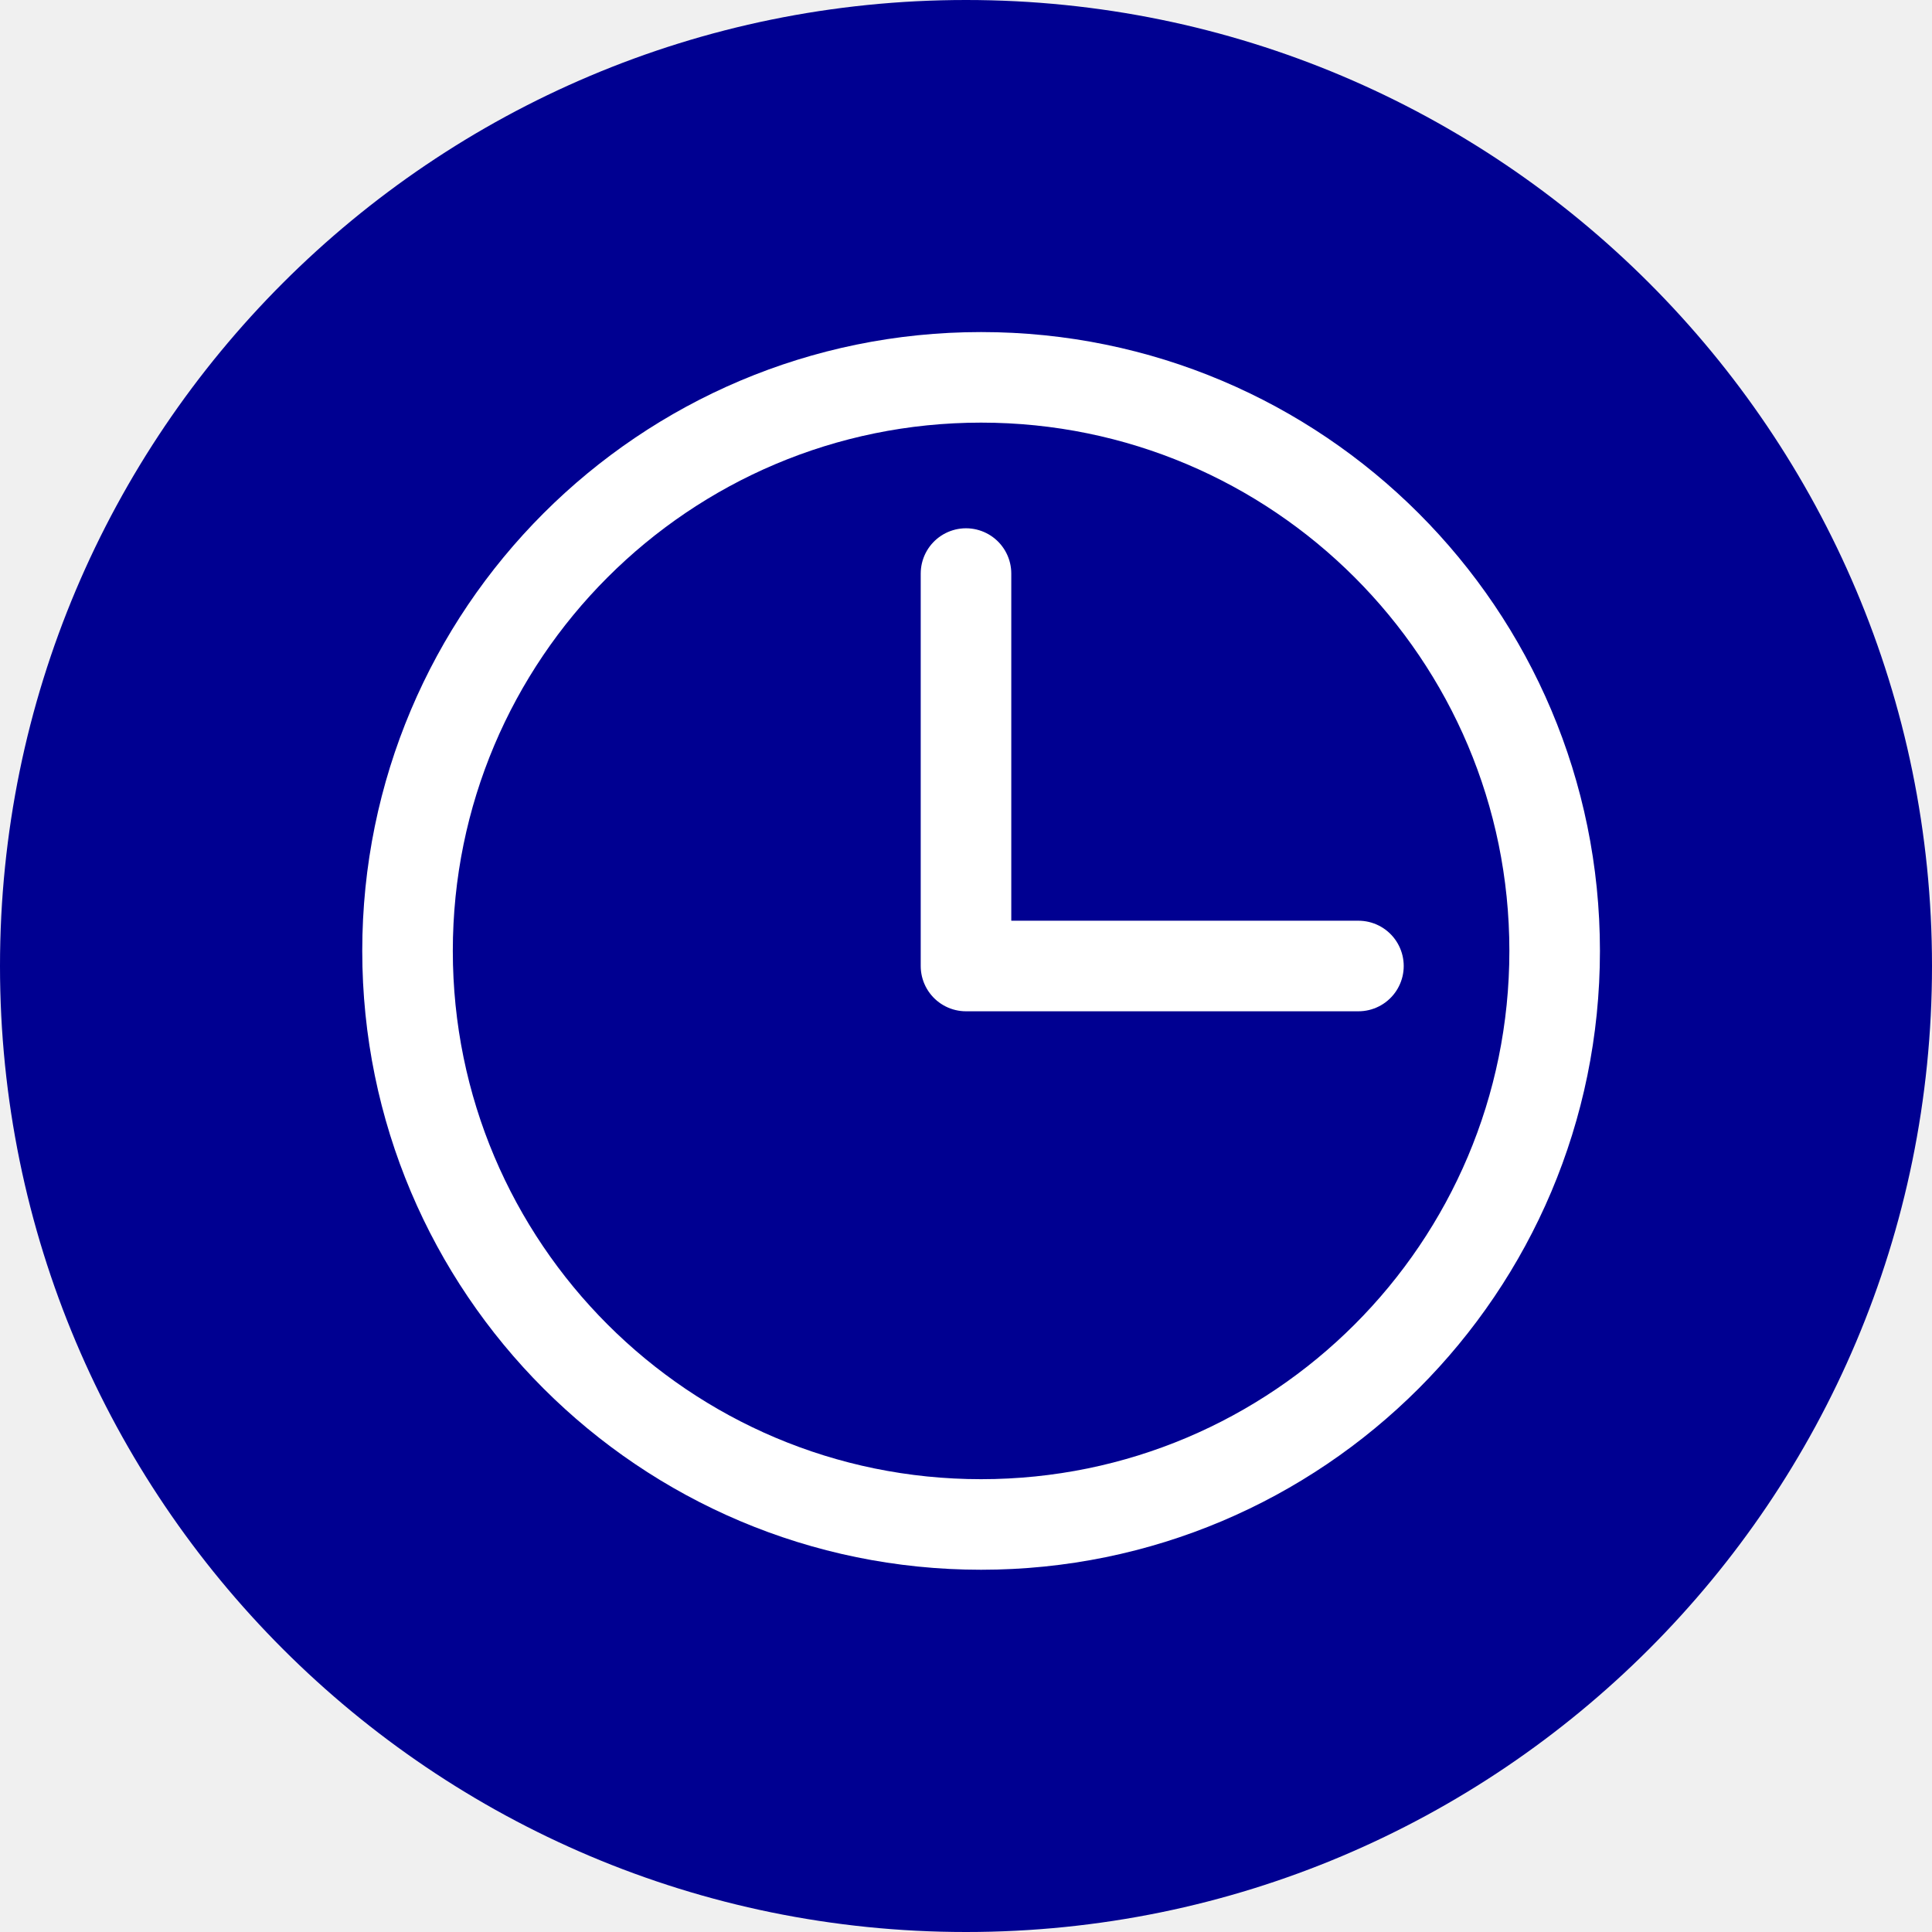
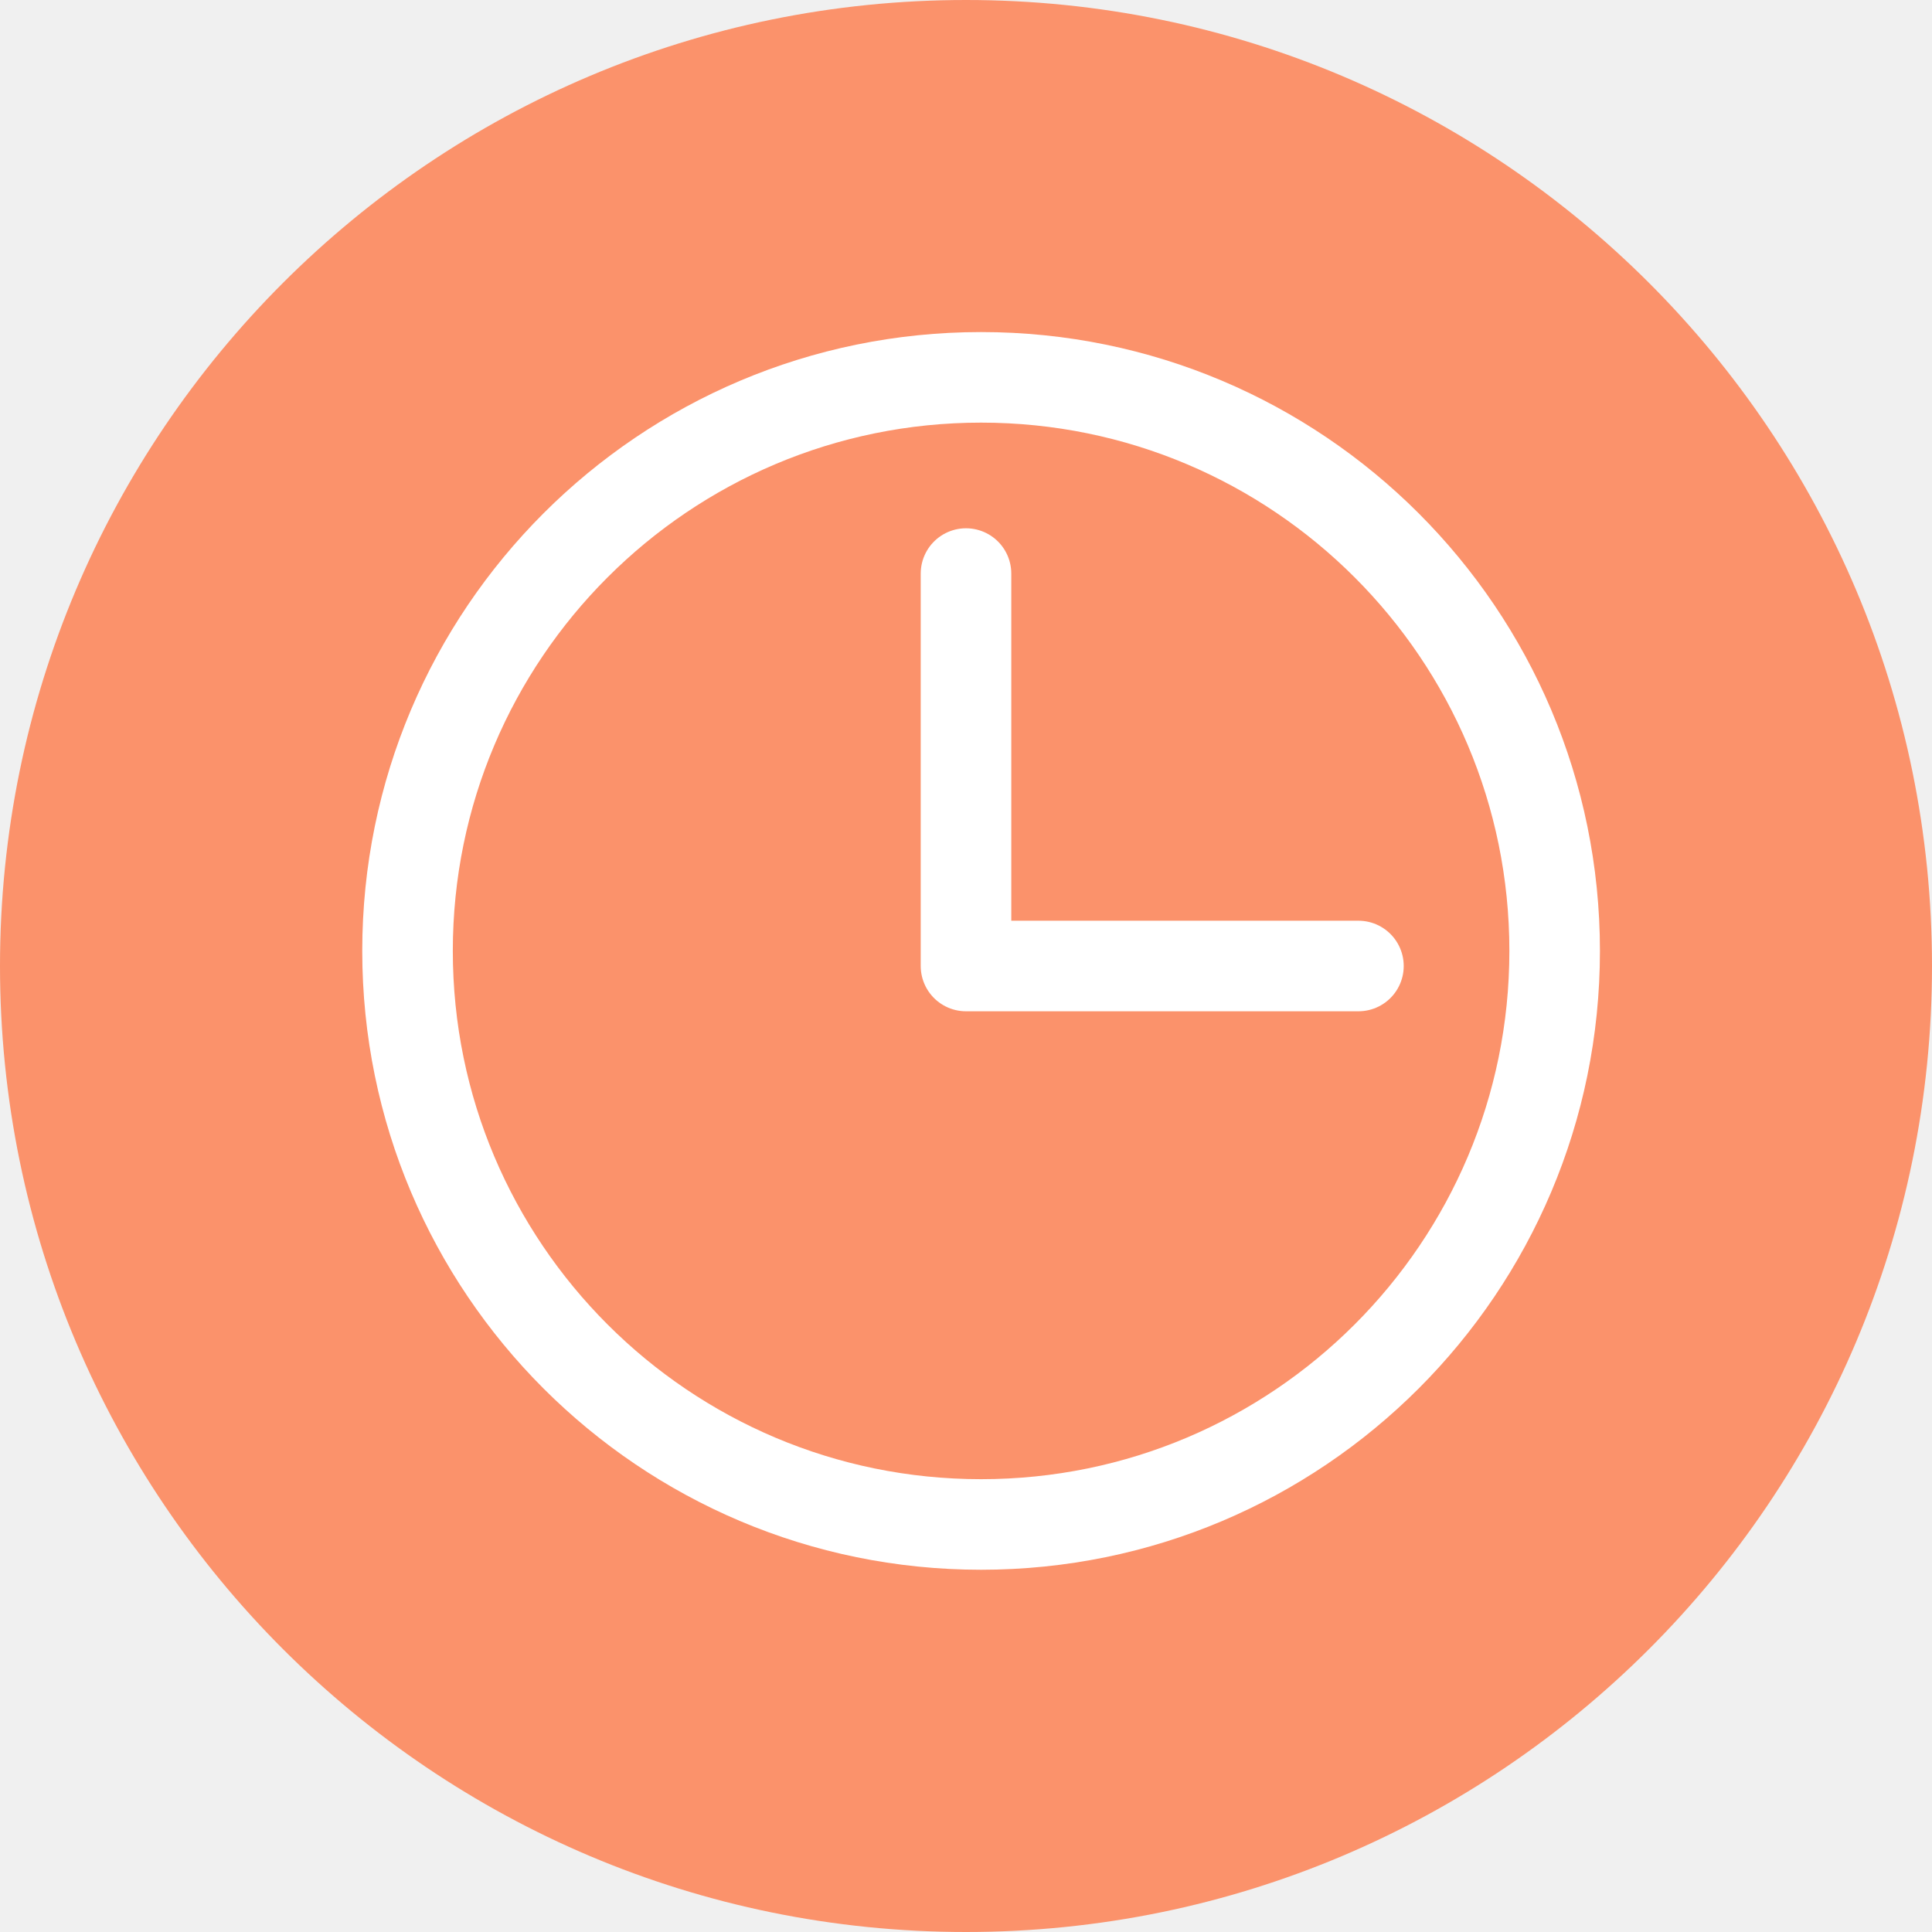
<svg xmlns="http://www.w3.org/2000/svg" width="64" height="64" fill="none">
-   <circle cx="32" cy="32" r="32" fill="#000091" />
+   <circle cx="32" cy="32" r="32" fill="#FB926B" />
  <circle cx="32.5" cy="31.5" r="19" stroke="#fff" stroke-width="3" />
  <path d="M32 19v13h13" stroke="#fff" stroke-width="3" stroke-linecap="round" stroke-linejoin="round" />
</svg>
